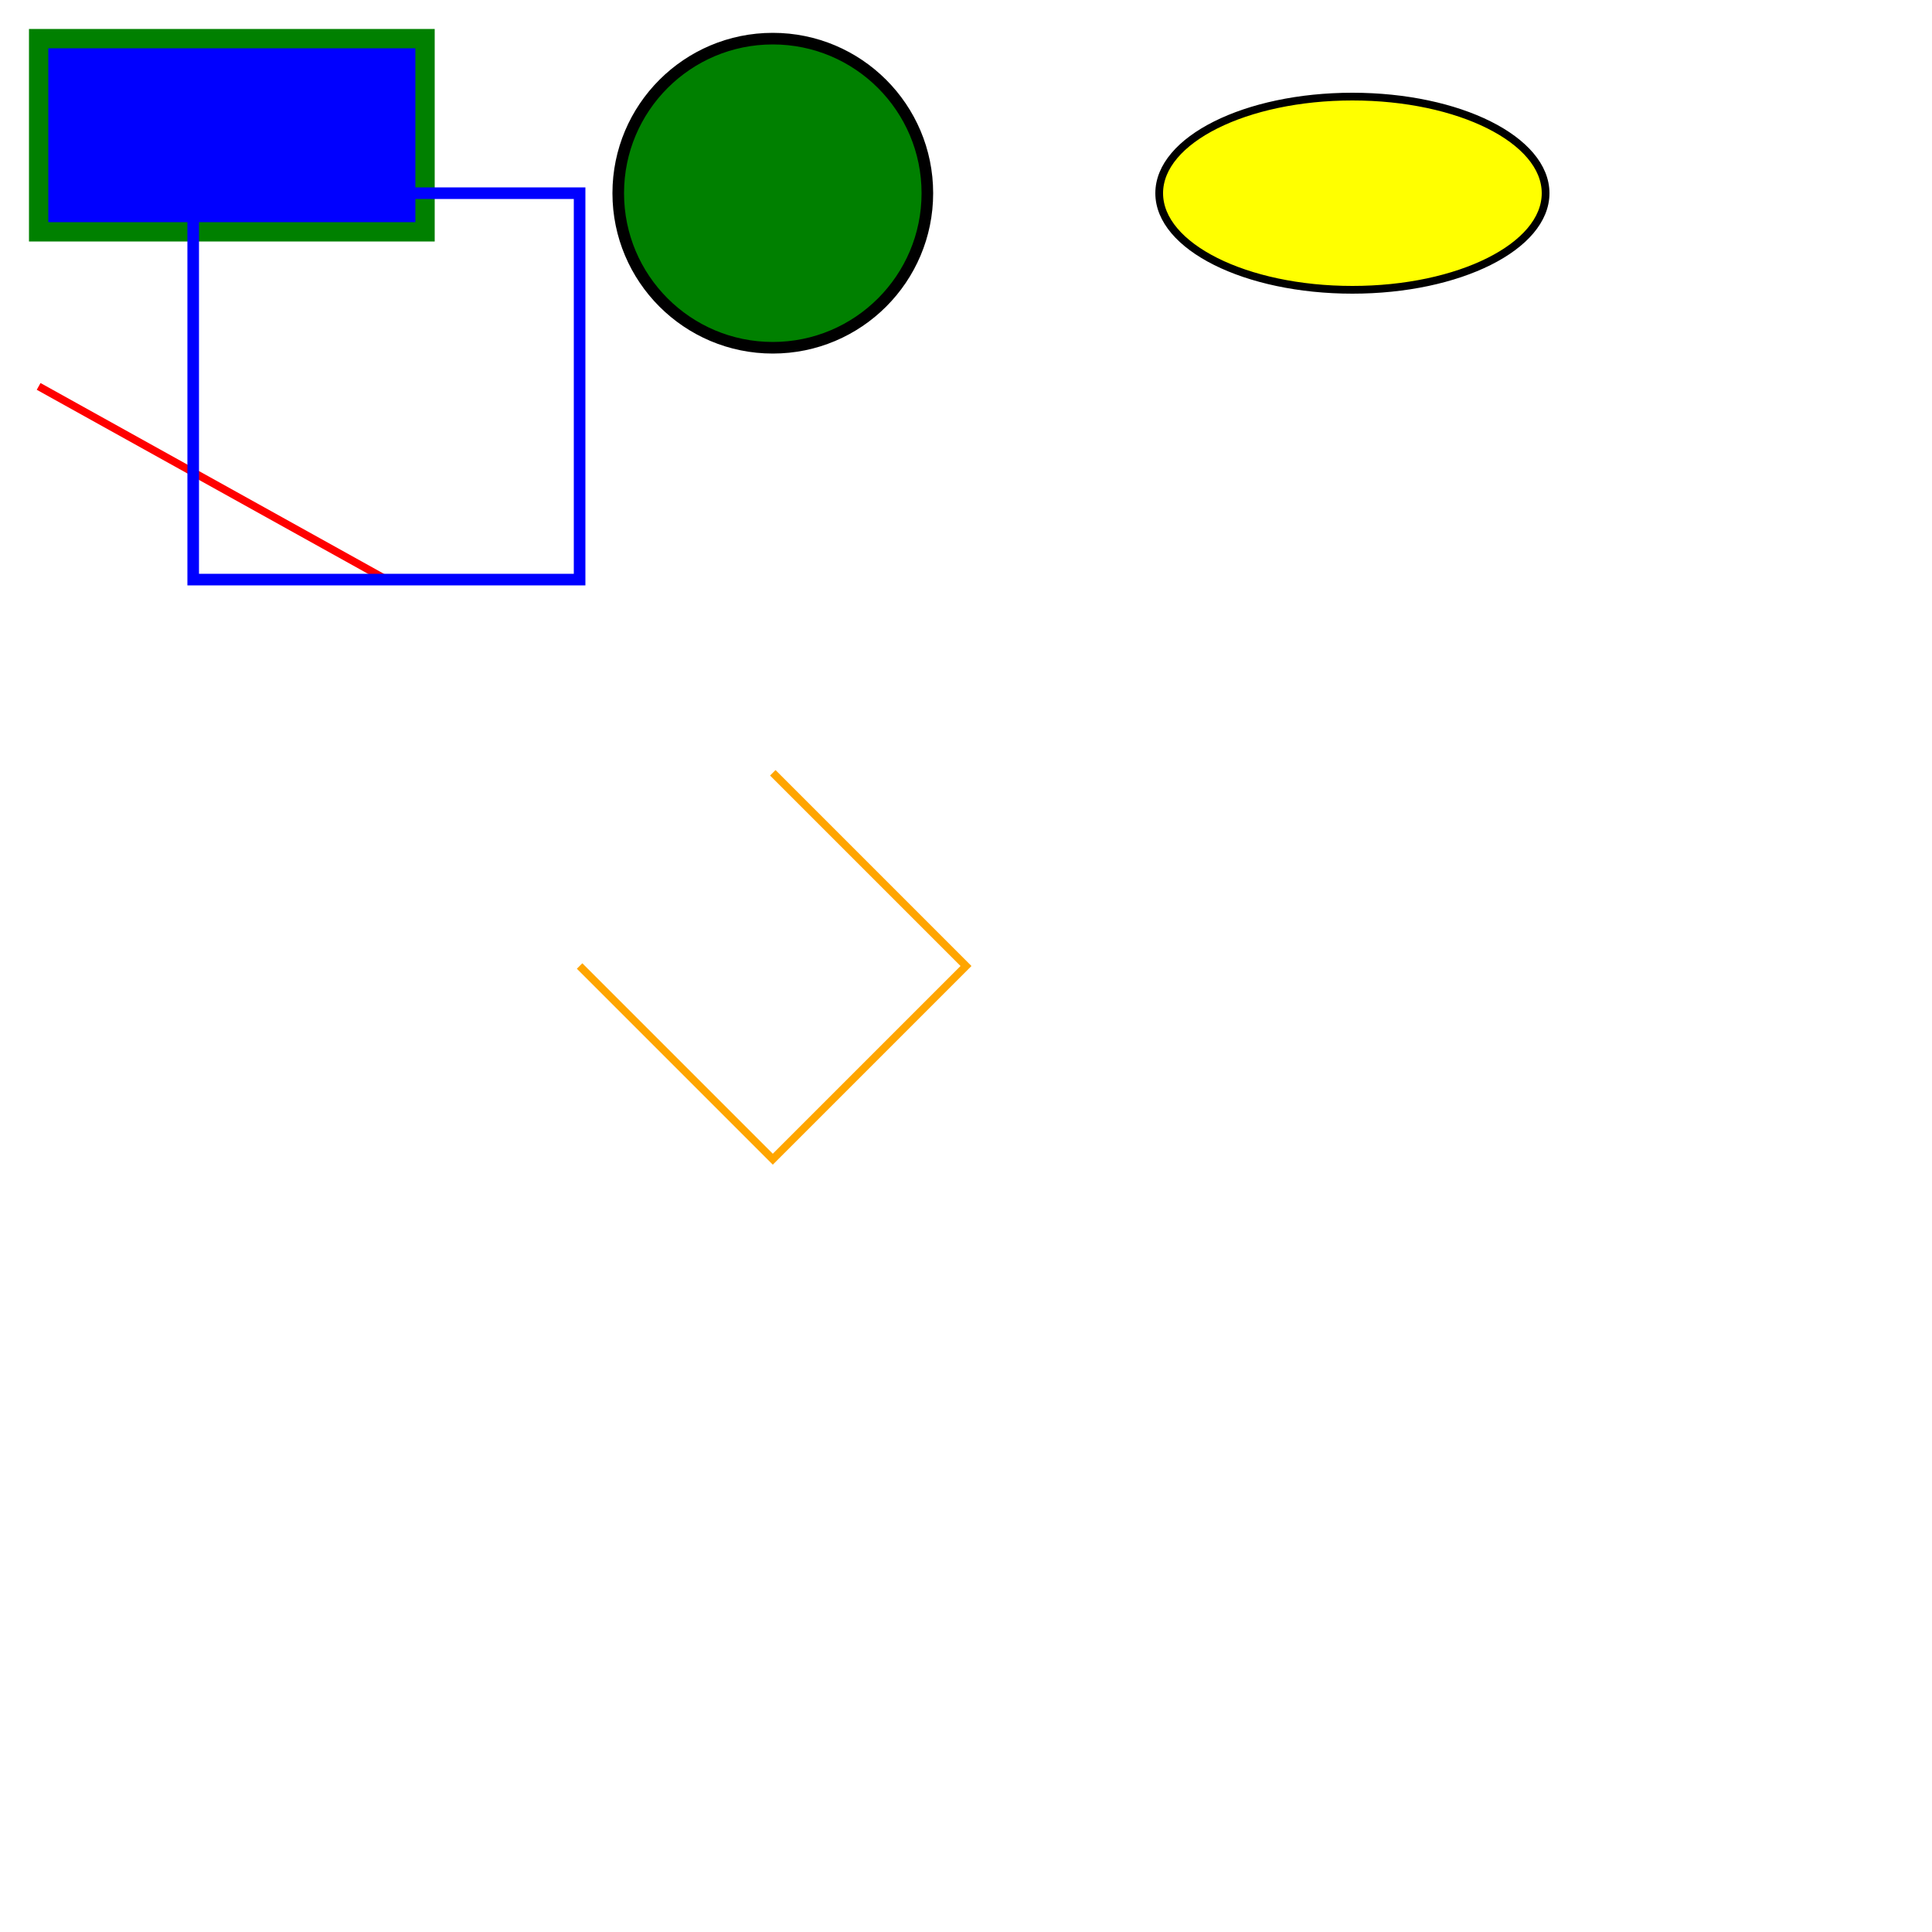
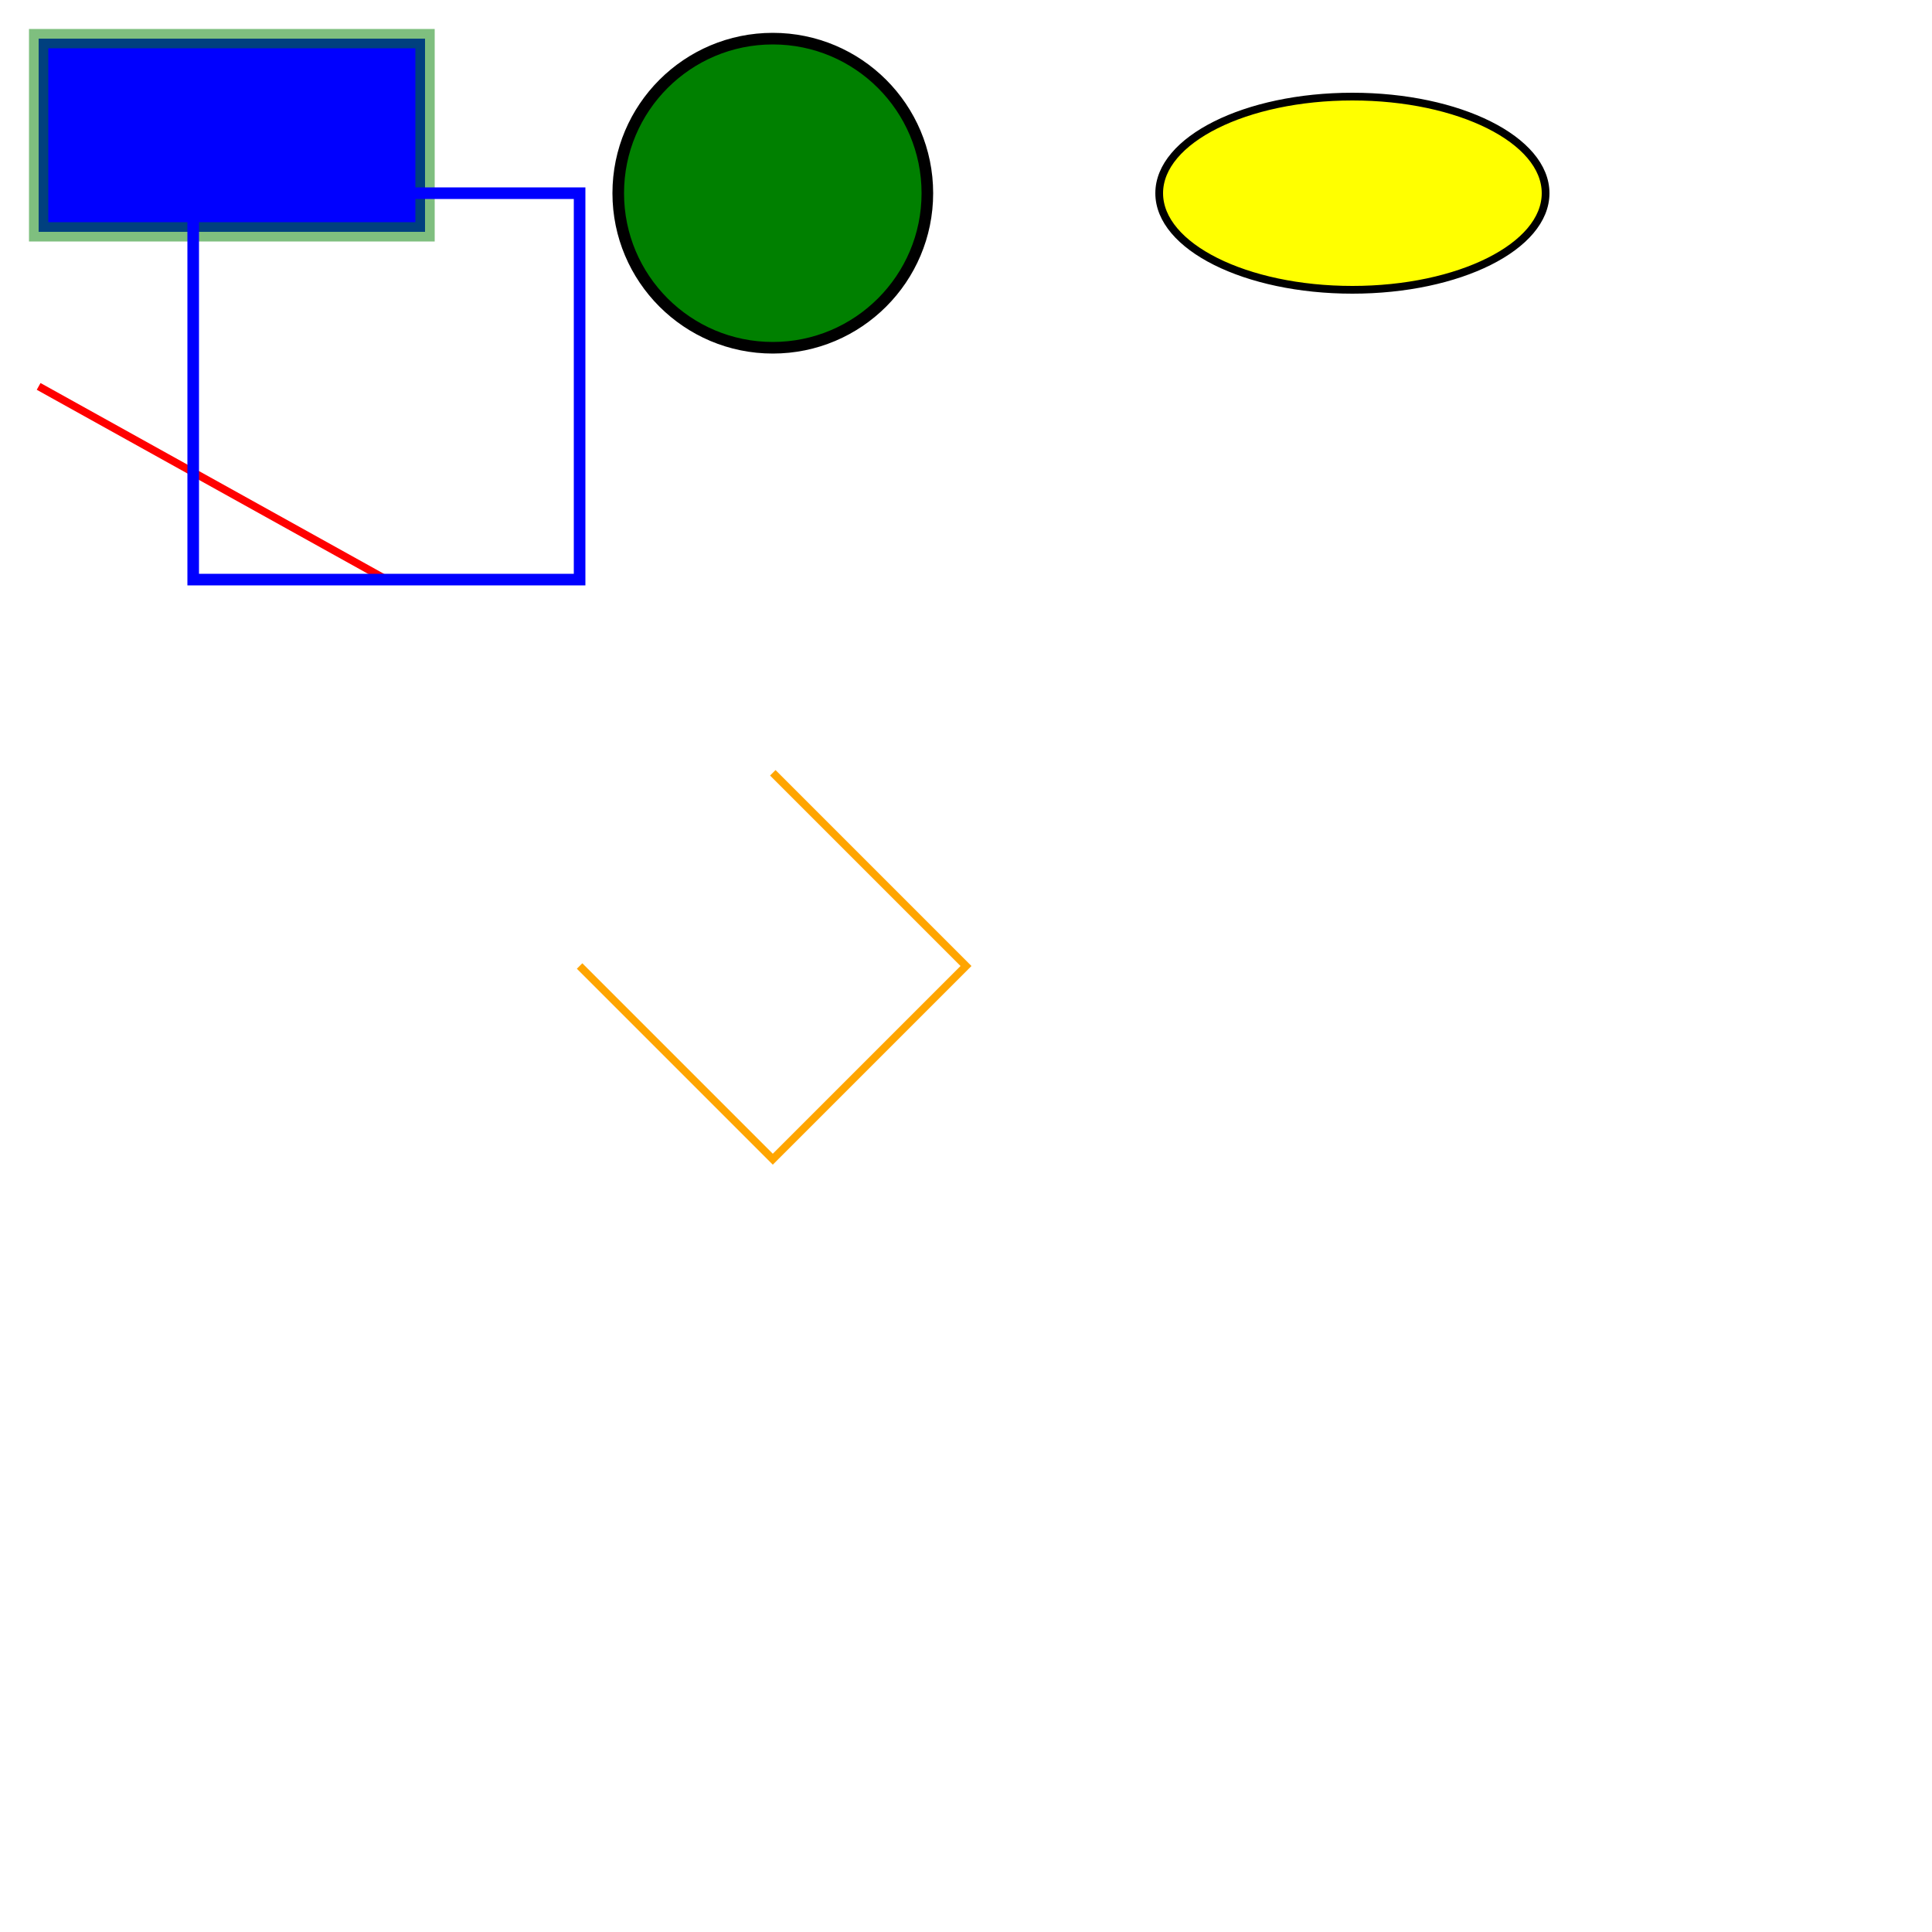
<svg xmlns="http://www.w3.org/2000/svg" width="500" height="500">
-   <rect x="10" y="10" width="100" height="50" stroke-opacity="" fill="blue" stroke="green" stroke-width="5" />
+   <rect x="10" y="10" width="100" height="50" stroke-opacity="0.5" fill="blue" stroke="green" stroke-width="5" />
  <circle cx="200" cy="50" r="40" fill="green" stroke="black" stroke-width="3" />
  <ellipse cx="350" cy="50" rx="50" ry="25" fill="yellow" stroke="black" stroke-width="2" />
  <line x1="10" y1="100" x2="100" y2="150" stroke="red" stroke-width="2" />
  <path d="M 50 50 L 150 50 L 150 150 L 50 150 L 50 50" stroke="blue" fill="none" stroke-width="3" />
  <polyline points="200,200 250,250 200,300 150,250" stroke="orange" fill="none" stroke-width="2" />
</svg>
